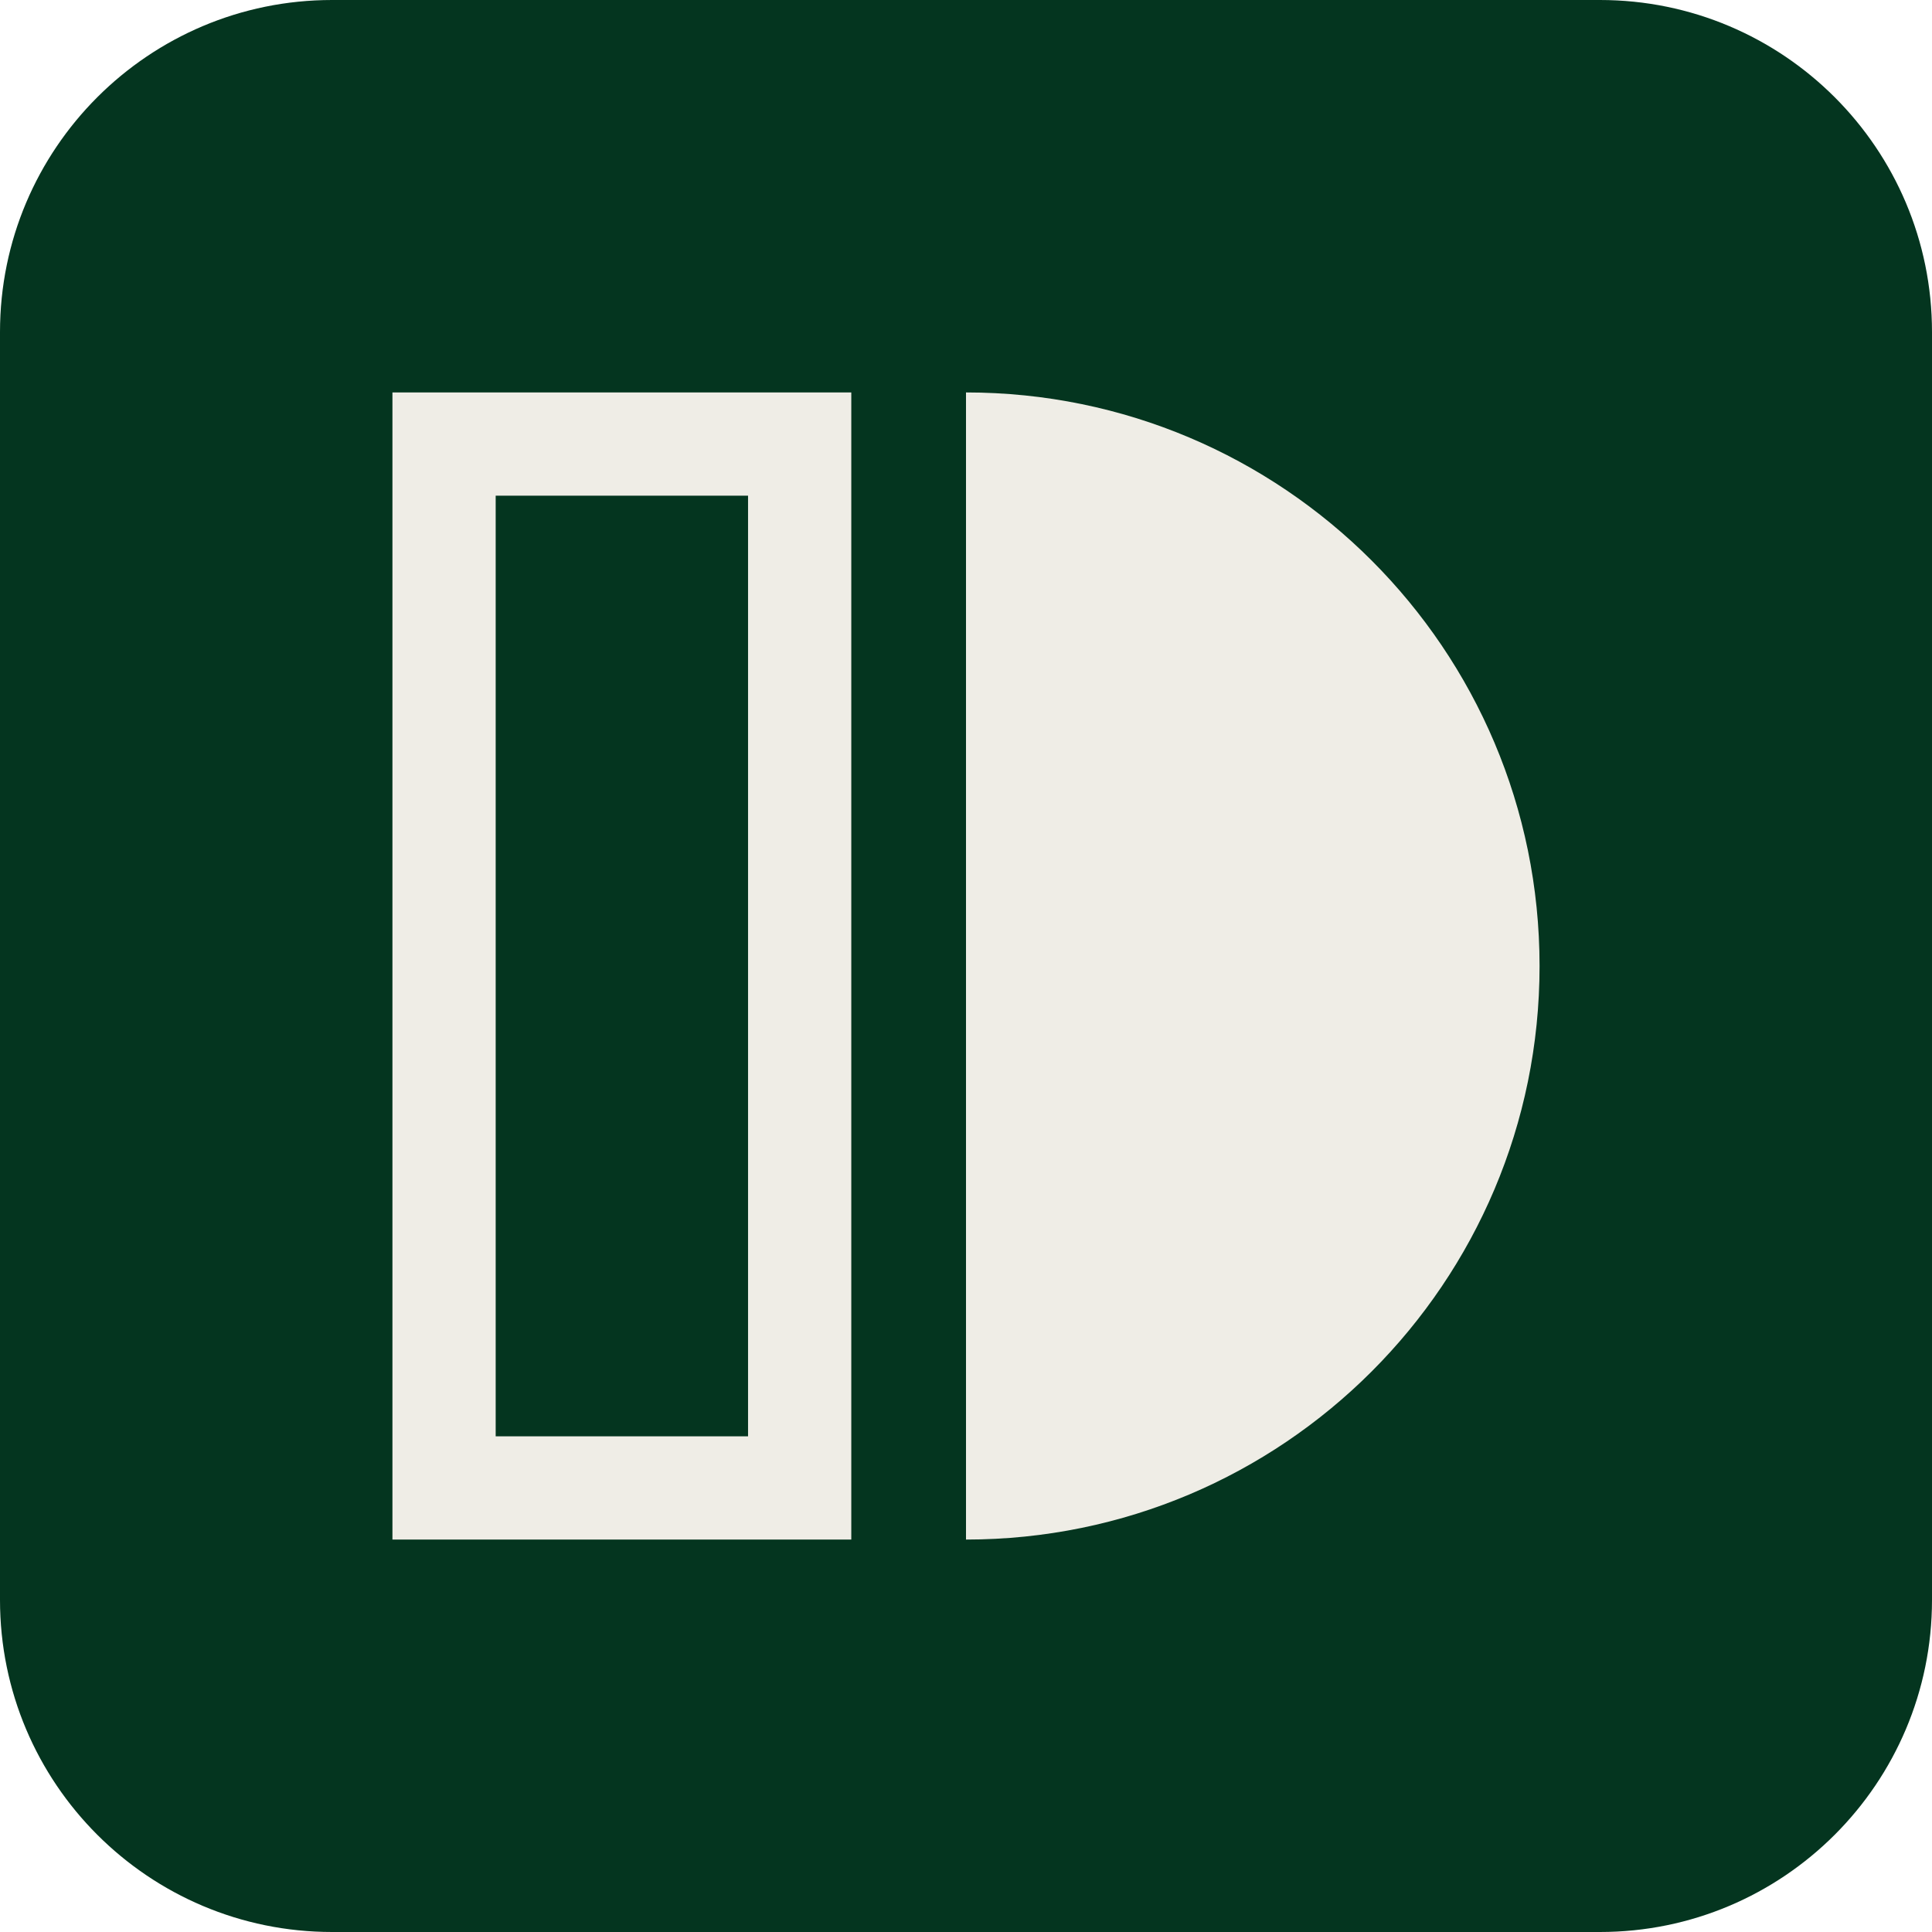
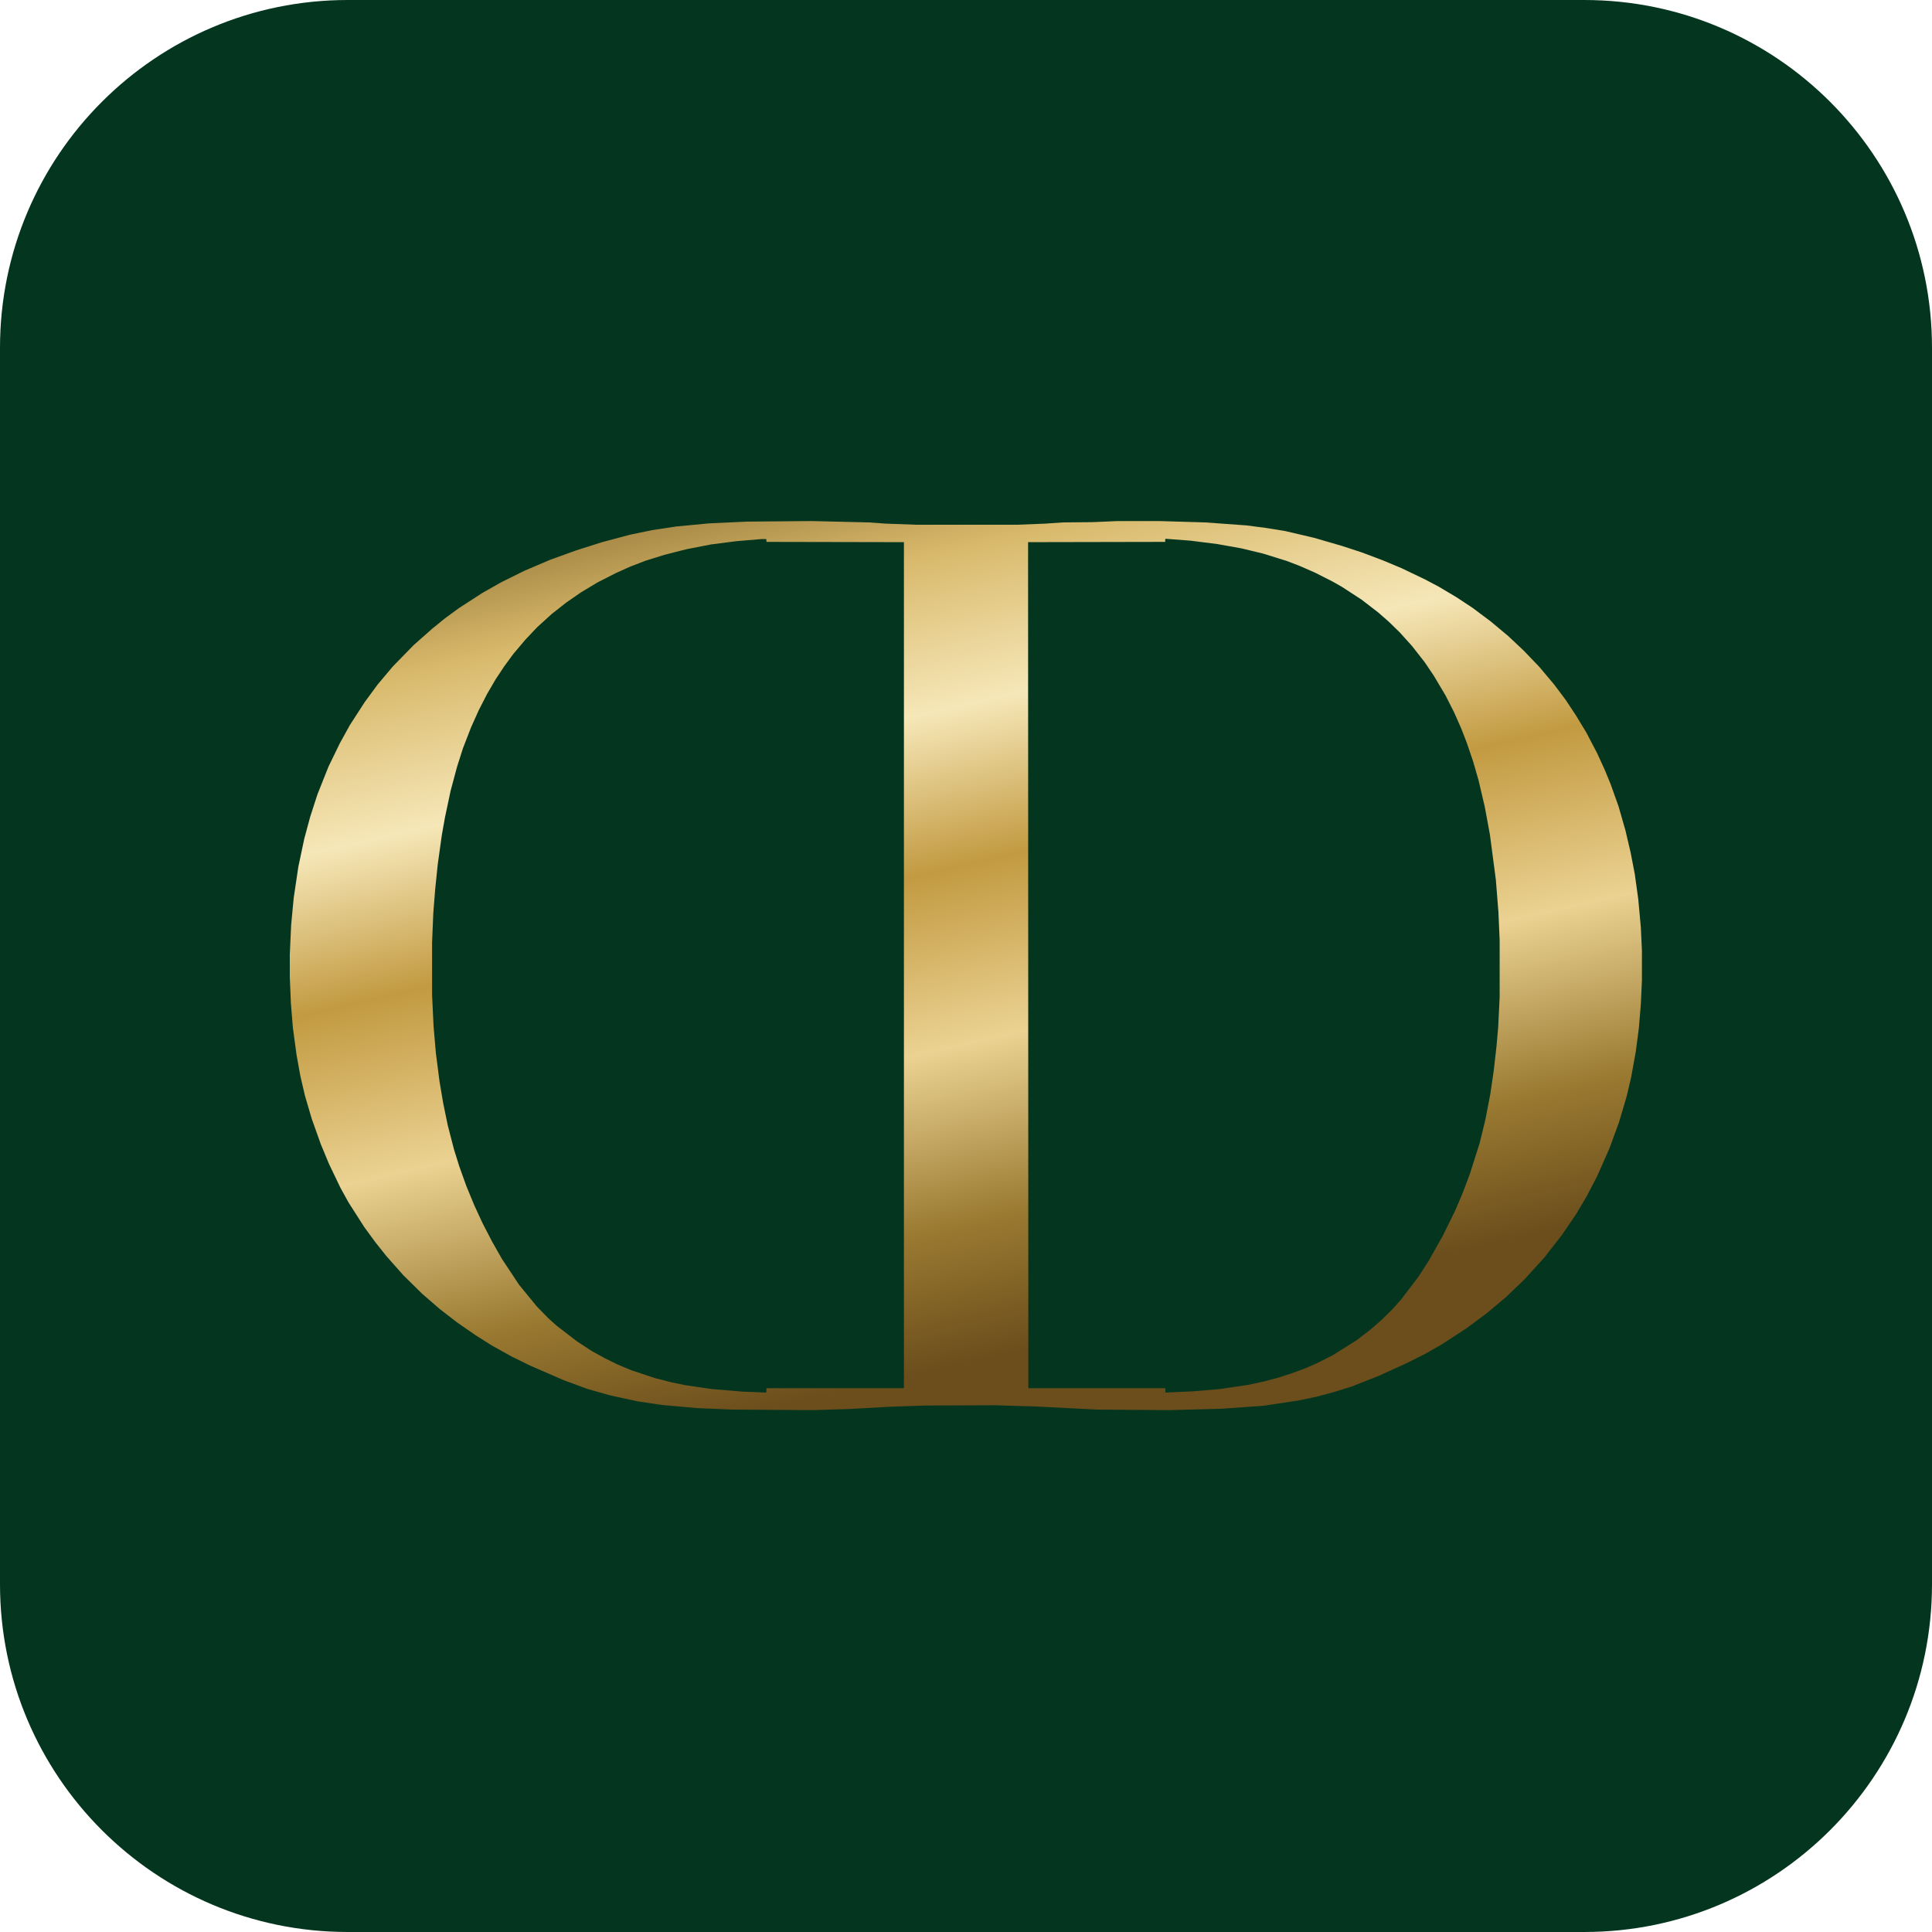
- <svg xmlns="http://www.w3.org/2000/svg" viewBox="0 0 64 64">
-   <rect width="64" height="64" rx="11" fill="#04351F" />
-   <g transform="translate(13,13.00) scale(0.38)" fill="#EFEDE6">
-     <path d="M0 0 H40 V100 H0 Z M9 9 H31 V91 H9 Z" fill-rule="evenodd" />
-     <path d="M50 0 A50 50 0 0 1 50 100 Z" />
+ <svg xmlns="http://www.w3.org/2000/svg" viewBox="0 0 100 100">
+   <defs>
+     <linearGradient id="dd-g" x1="0" y1="0" x2=".35" y2="1">
+       <stop offset="0" stop-color="#7A5B22" />
+       <stop offset=".18" stop-color="#D8B96B" />
+       <stop offset=".34" stop-color="#F6E7B8" />
+       <stop offset=".50" stop-color="#C29A41" />
+       <stop offset=".68" stop-color="#EBD292" />
+       <stop offset=".86" stop-color="#9A7A31" />
+       <stop offset="1" stop-color="#6B4E1C" />
+     </linearGradient>
+   </defs>
+   <rect width="100" height="100" rx="18" fill="#04351F" />
+   <g transform="translate(15.00 26.97) scale(0.07)">
+     <path d="M28.6,181.6 20.4,202.2 15.1,218.6 10.7,234.9 6.3,255.7 2.9,278.6 1.0,298.6 0.0,320.3 0.0,337.1 0.8,356.5 2.3,374.8 5.0,394.8 7.8,410.3 11.2,424.9 16.2,441.9 22.9,460.7 29.0,475.4 37.5,493.1 43.4,503.8 55.1,522.1 63.3,533.3 71.5,543.6 84.0,557.7 97.8,571.3 110.7,582.5 123.5,592.4 137.2,601.9 149.4,609.6 164.1,617.8 178.0,624.6 202.6,635.3 220.3,641.8 236.9,646.5 257.2,650.9 275.2,653.6 301.1,655.9 327.2,657.0 386.6,657.4 413.1,656.6 443.8,654.9 469.9,654.0 521.5,653.8 551.3,654.7 596.8,657.0 649.8,657.4 688.5,656.4 719.7,654.2 745.8,650.3 759.1,647.5 771.5,644.2 785.3,639.9 805.1,632.1 825.8,622.7 839.7,615.7 851.8,608.8 870.2,596.8 884.9,585.9 899.2,573.9 912.9,560.8 927.6,544.6 940.7,527.8 951.2,512.4 959.0,499.2 966.8,484.2 975.8,463.8 982.9,444.4 988.6,425.1 991.8,411.4 995.2,392.7 997.5,375.2 999.0,357.3 999.8,339.7 999.8,317.6 999.0,300.5 997.1,279.7 994.5,260.9 991.4,244.9 987.6,228.7 982.5,210.9 976.6,194.4 972.2,183.7 966.7,171.7 958.7,156.4 951.0,143.7 943.4,132.2 935.0,121.0 924.0,107.9 912.3,95.7 900.9,85.0 888.1,74.3 874.6,64.2 862.8,56.4 849.7,48.6 839.7,43.3 822.2,34.9 808.1,29.0 792.7,23.2 778.4,18.5 757.4,12.4 736.1,7.4 721.2,5.0 707.3,3.2 676.8,1.0 643.1,0.0 612.2,0.0 593.4,0.8 571.5,1.0 558.5,1.9 538.3,2.7 462.8,2.7 440.7,1.9 428.2,1.0 386.1,0.0 338.2,0.4 310.0,1.7 285.8,4.0 267.9,6.7 251.5,10.1 230.9,15.6 211.7,21.7 192.6,28.6 173.8,36.6 156.4,45.2 142.3,53.2 125.0,64.4 114.9,71.8 105.4,79.5 91.5,91.8 76.2,107.5 65.0,120.8 55.3,134.0 44.4,150.9 37.0,164.3ZM276.9,25.0 293.4,20.8 311.4,17.3 330.0,14.9 348.9,13.3 352.3,13.3 352.5,15.4 454.1,15.6 454.1,640.8 453.7,641.2 352.5,641.2 352.3,644.4 334.6,643.7 311.9,641.8 292.1,638.9 282.0,636.8 269.6,633.6 252.5,627.9 242.0,623.5 232.7,618.9 223.1,613.6 212.3,606.5 197.2,594.9 191.1,589.4 182.7,580.8 169.6,564.8 156.8,545.5 149.6,532.8 142.5,519.1 136.4,505.9 130.5,491.6 125.2,476.8 121.4,464.6 116.8,446.8 113.4,430.3 110.7,414.3 108.0,393.3 106.3,373.5 105.2,350.2 105.2,311.9 106.1,290.0 107.5,272.3 109.4,253.8 112.4,232.3 114.7,219.3 118.9,199.5 123.7,181.6 128.0,168.1 134.0,152.6 139.7,139.9 145.8,128.0 152.2,117.0 158.5,107.5 165.4,98.1 174.2,87.7 182.9,78.5 193.8,68.6 204.5,60.2 215.5,52.6 227.3,45.5 241.0,38.5 251.7,33.7 263.1,29.3ZM719.5,24.0 737.2,29.5 746.8,33.2 758.0,38.1 771.2,44.8 778.2,48.8 792.5,58.1 804.7,67.5 812.7,74.5 820.7,82.3 829.8,92.4 839.2,104.4 846.0,114.5 854.6,129.0 860.9,141.4 866.2,153.4 870.2,163.7 875.0,177.8 879.0,191.7 883.6,211.3 887.4,231.9 891.8,265.4 893.7,289.3 894.6,310.0 894.6,352.1 893.5,374.4 892.3,388.1 890.2,406.6 887.6,424.2 884.0,442.8 879.8,460.0 872.5,483.0 867.0,497.5 861.5,510.3 852.7,528.2 842.2,546.9 834.6,558.7 821.8,575.5 815.4,582.7 807.7,590.3 799.0,597.9 788.7,605.8 771.2,616.8 759.1,622.9 750.8,626.5 740.5,630.3 730.2,633.6 720.3,636.2 708.8,638.7 687.9,641.8 667.7,643.5 647.5,644.4 647.3,641.2 546.1,641.2 545.9,15.6 647.3,15.4 647.3,13.5 647.7,13.1 666.0,14.5 685.8,17.0 703.7,20.2Z" fill-rule="evenodd" fill="url(#dd-g)" />
  </g>
</svg>
